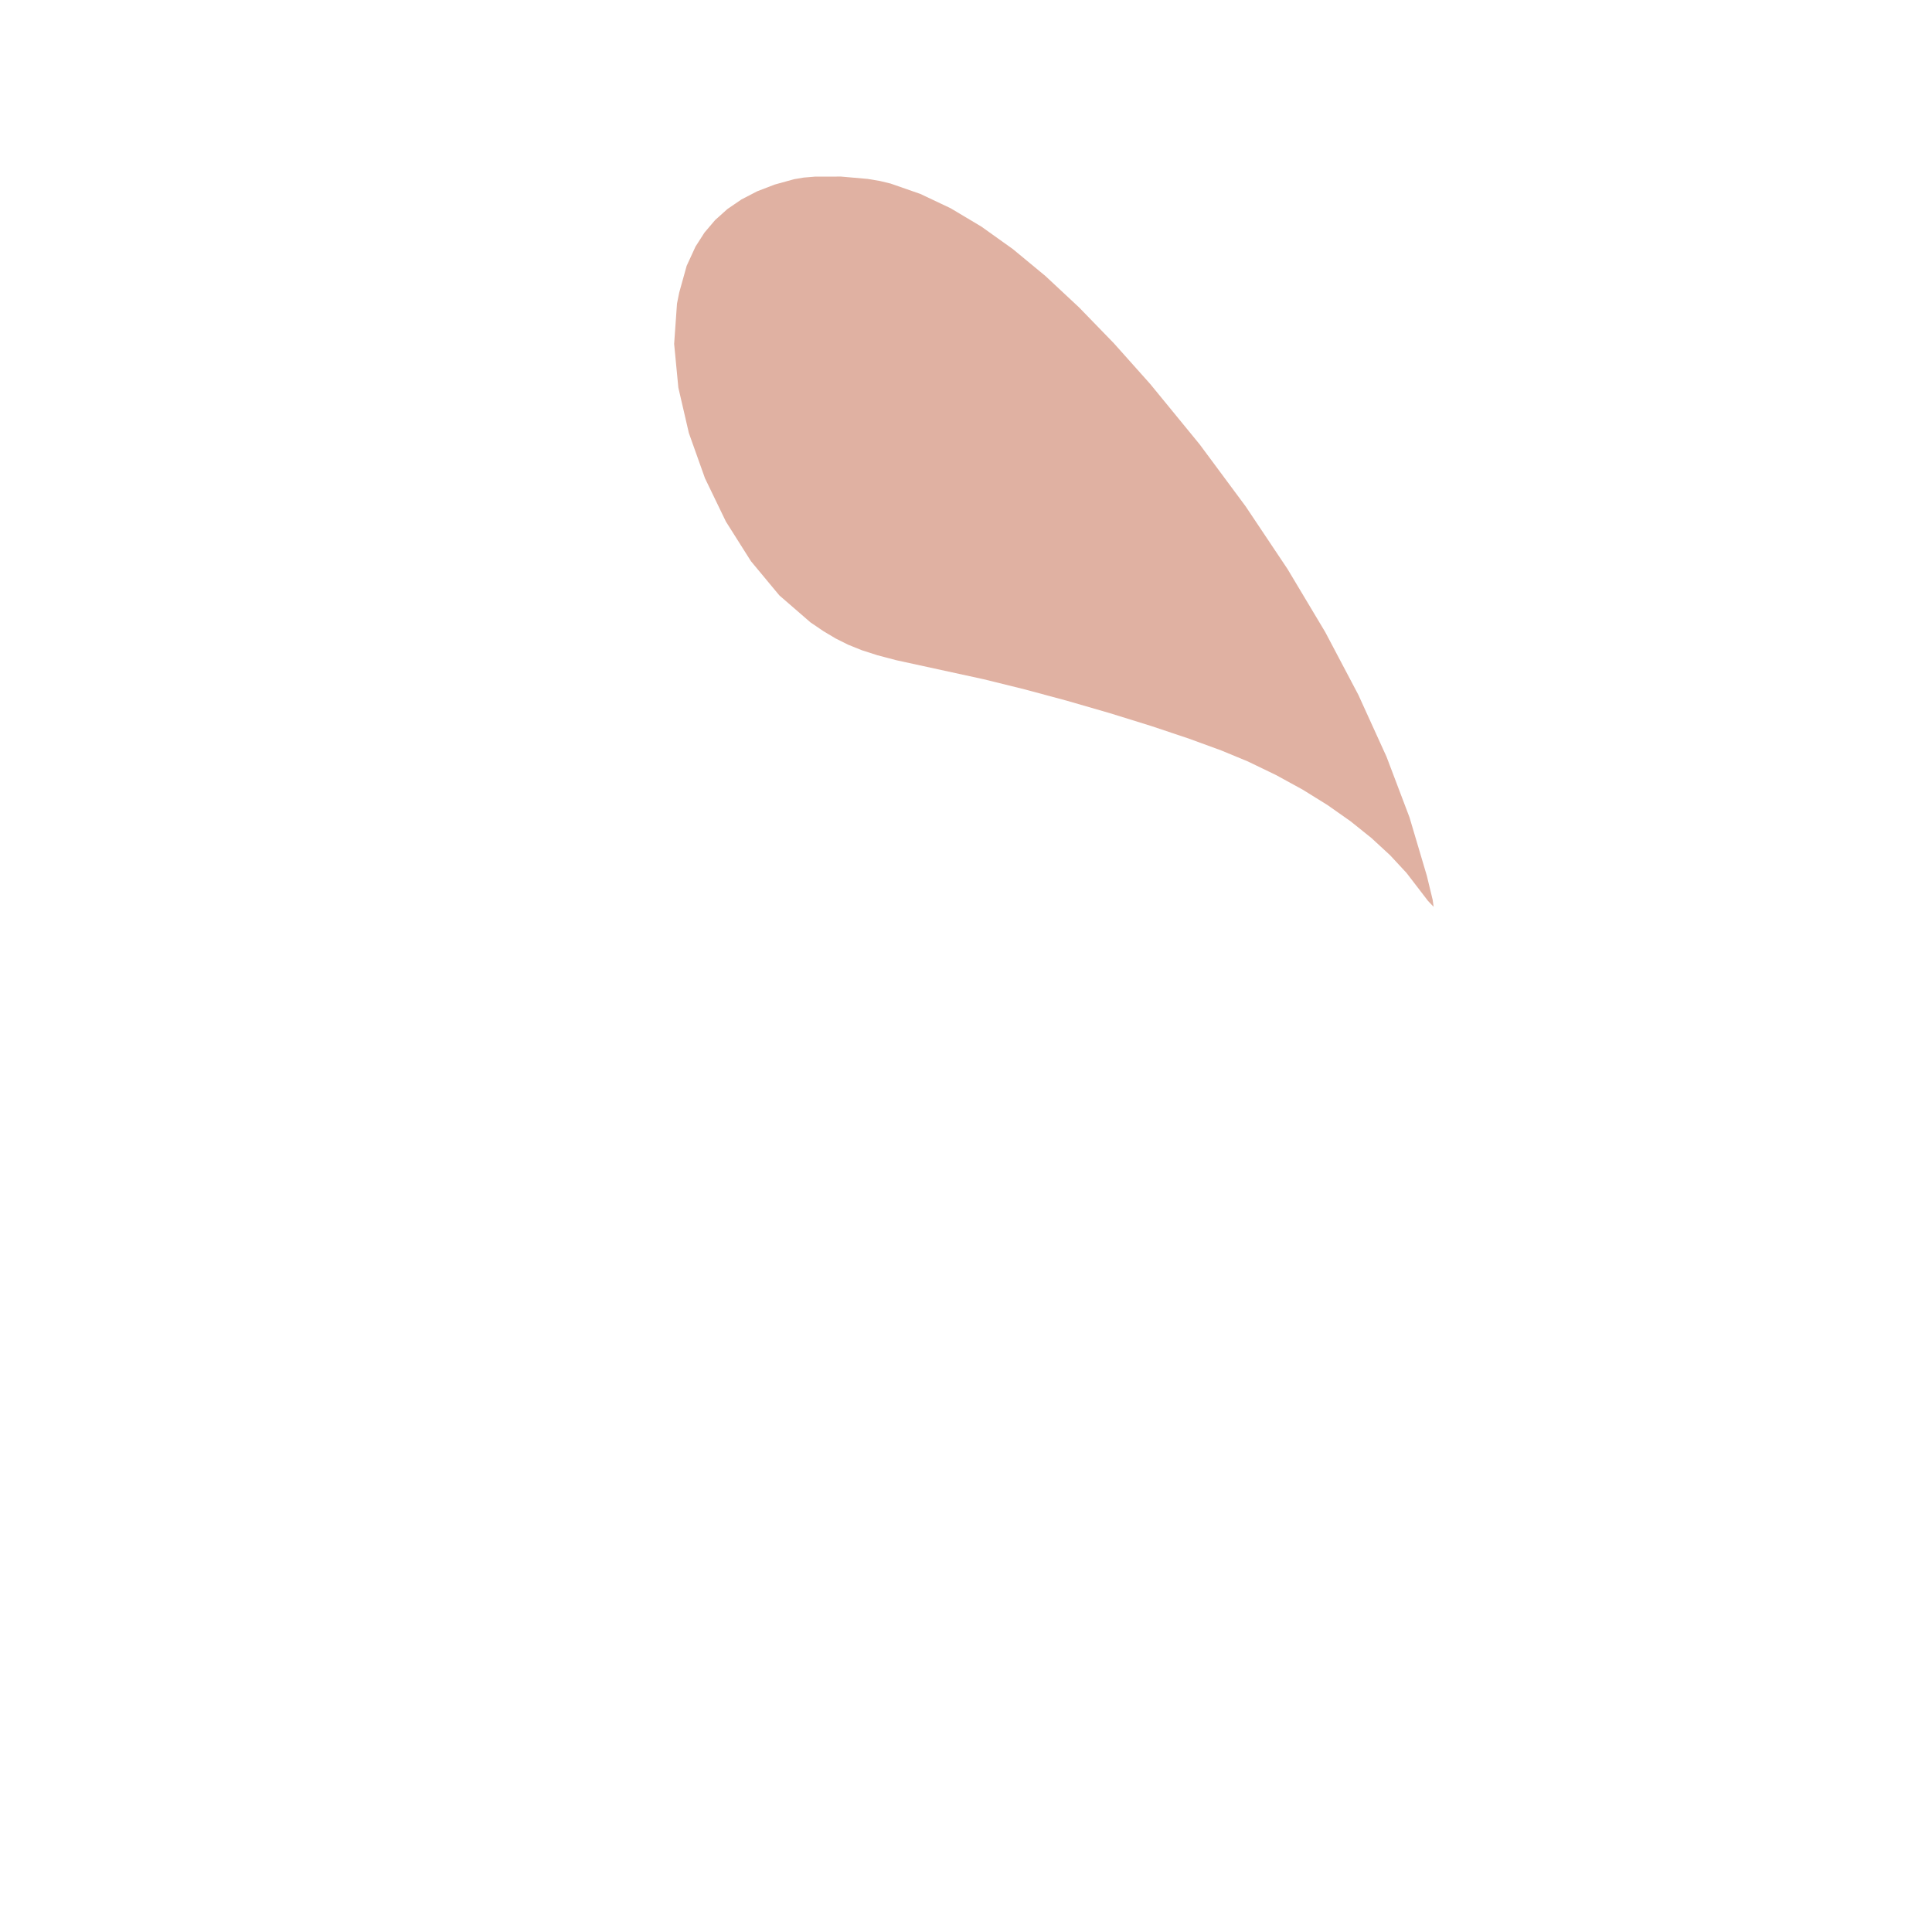
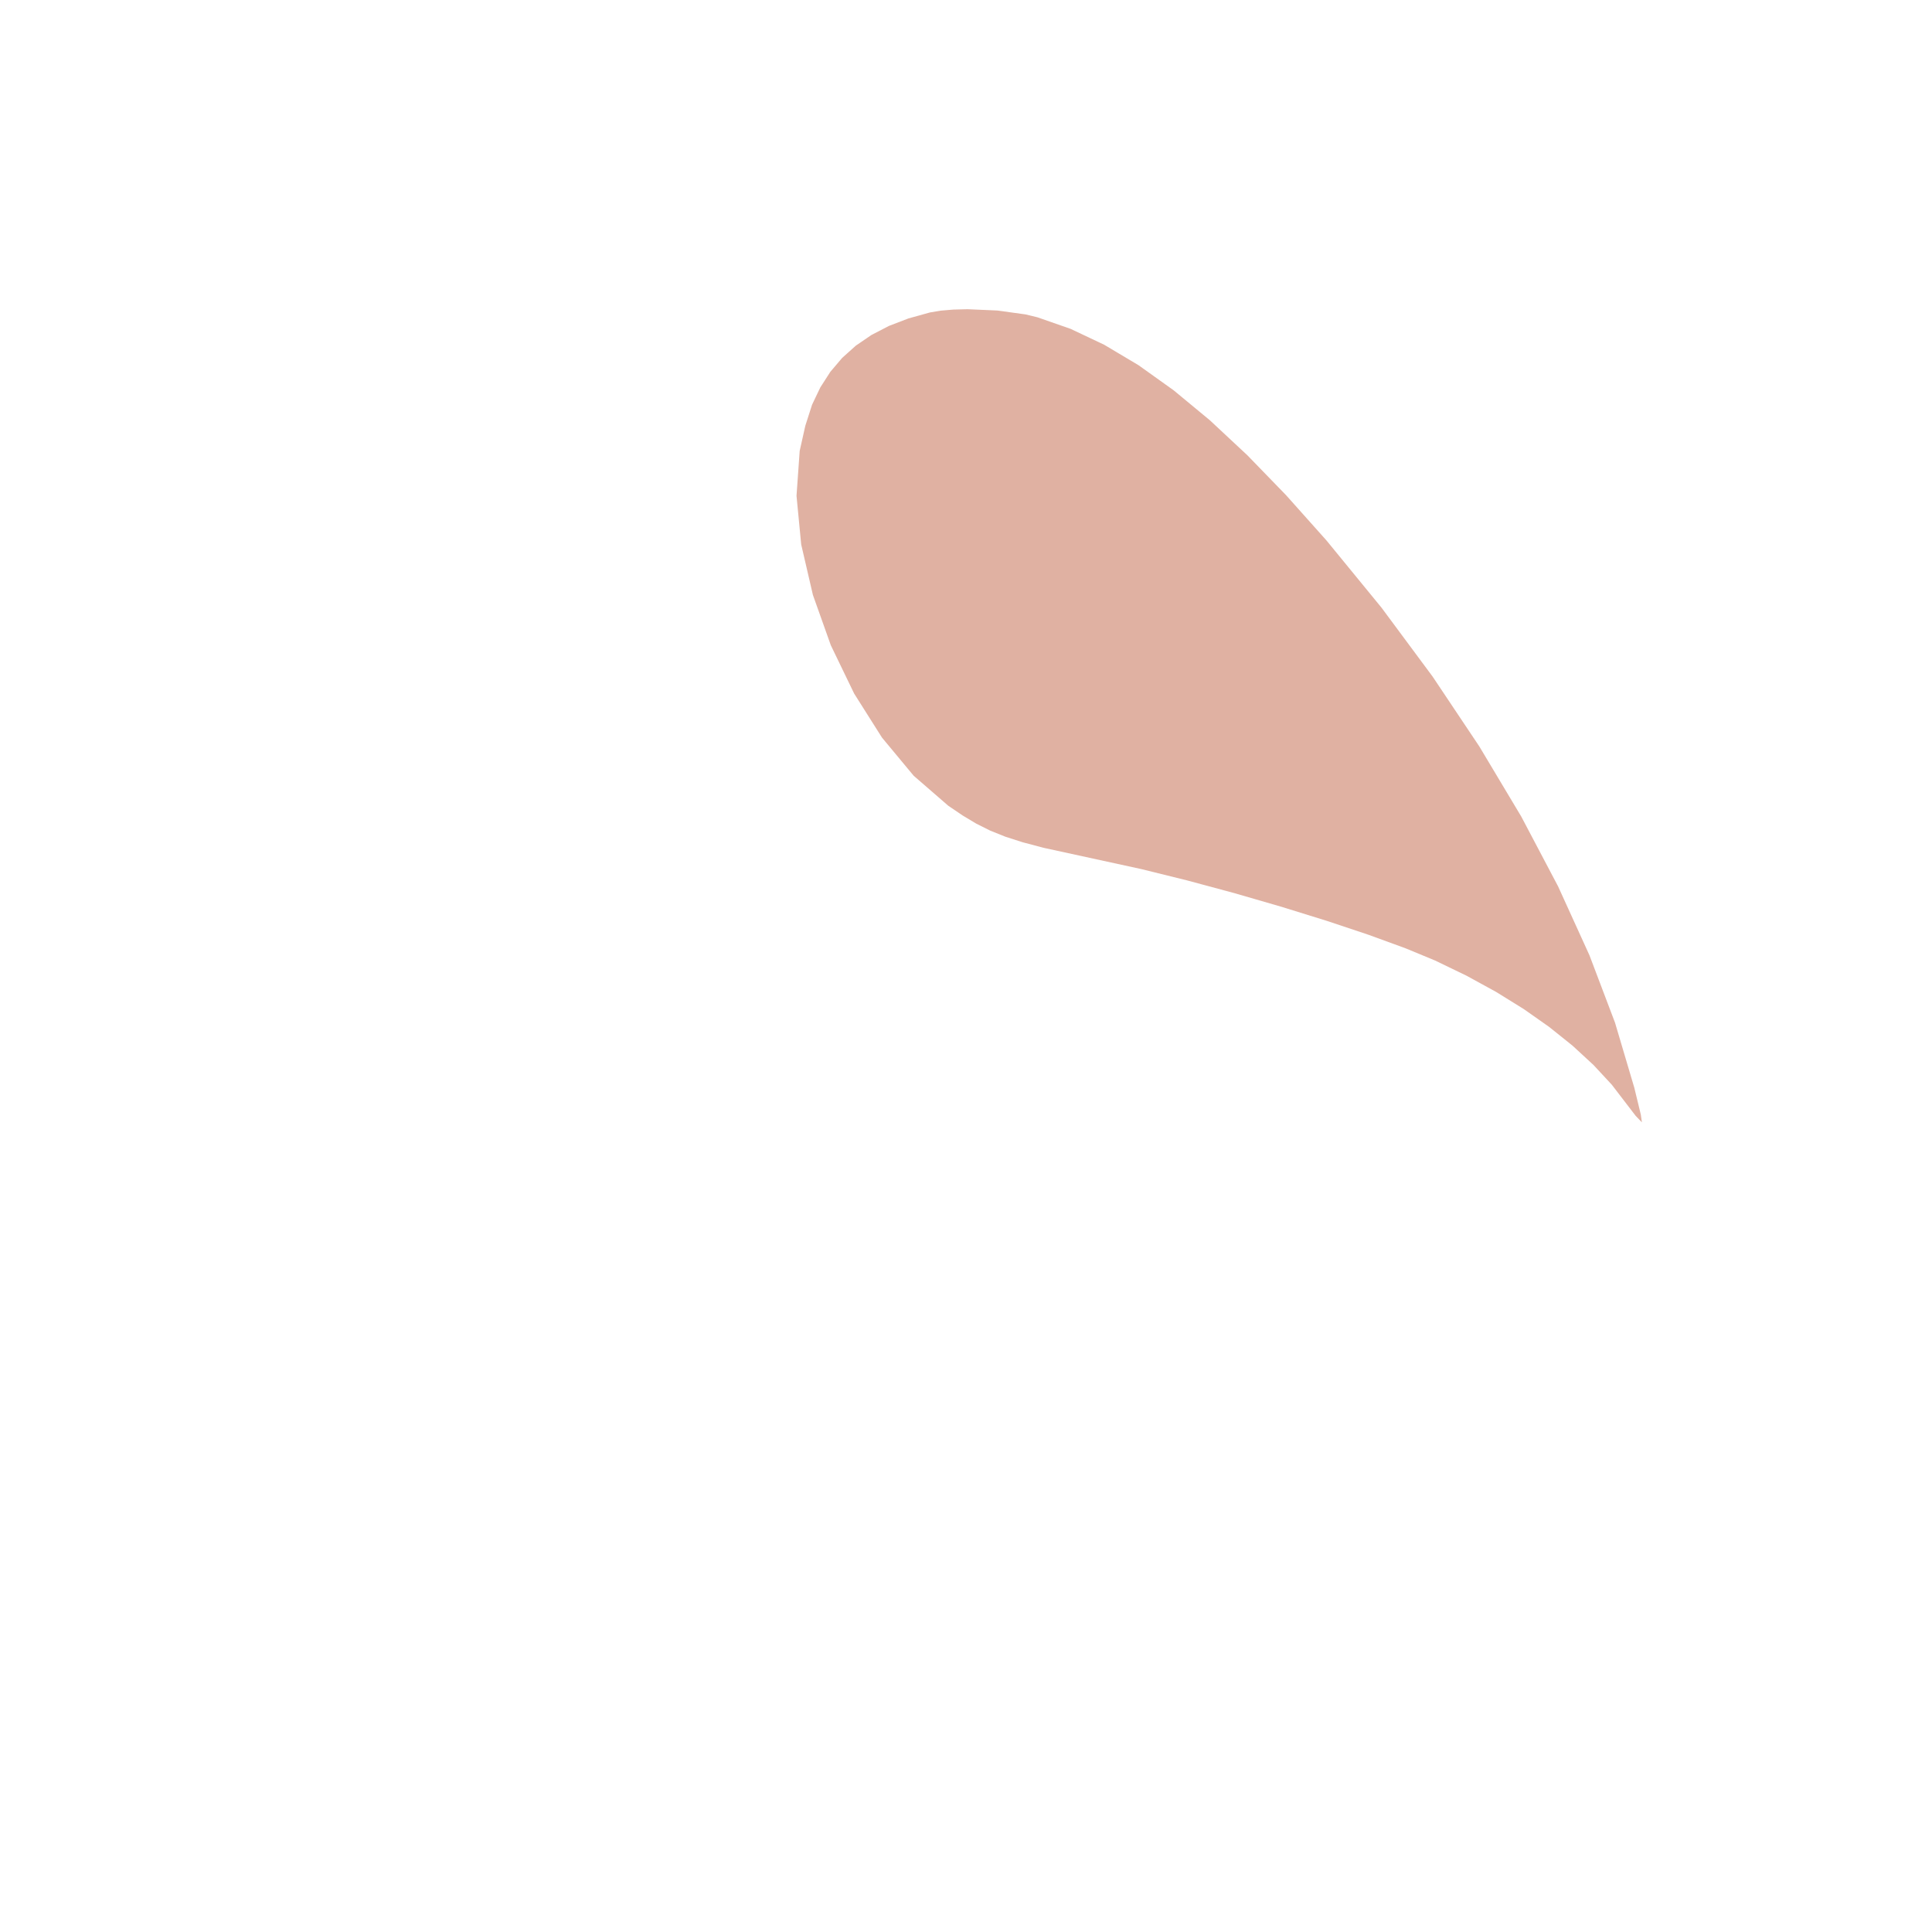
<svg xmlns="http://www.w3.org/2000/svg" width="1024" height="1024" viewBox="0 0 1024 1024">
-   <path d="M410.62 97.82L401.33 101.39L392.99 105.71L385.56 110.78L379.05 116.62L373.41 123.25L368.65 130.67L363.94 140.91L360.00 155.06L358.82 160.93L357.31 182.29L359.54 205.46L365.11 229.51L373.65 253.48L384.75 276.45L398.02 297.45L413.07 315.57L429.52 329.84L436.37 334.49L442.87 338.38L449.51 341.70L456.75 344.62L465.09 347.30L474.98 349.91L521.40 360.02L543.10 365.38L565.64 371.45L588.17 377.97L609.85 384.70L629.84 391.38L647.29 397.75L661.36 403.57L676.34 410.80L690.45 418.53L703.63 426.71L715.79 435.27L726.88 444.16L736.81 453.32L745.52 462.71L756.89 477.52L759.86 480.63L759.35 476.96L756.26 464.19L747.05 433.17L734.89 401.09L719.95 368.27L702.40 335.01L682.42 301.60L660.19 268.35L635.88 235.57L609.66 203.55L590.42 181.99L571.93 162.93L554.12 146.31L536.89 132.06L520.15 120.10L503.82 110.36L487.80 102.78L472.00 97.28L466.33 95.91L459.88 94.83L445.79 93.59L432.03 93.61L425.98 94.12L420.88 94.98Z" fill="#E0B1A2" />
+   <path d="M492.93 165.60L481.51 168.77L471.17 172.74L461.88 177.55L453.62 183.19L446.37 189.69L440.10 197.07L434.79 205.33L430.42 214.49L426.83 225.67L423.85 239.01L422.17 262.79L424.65 288.58L430.86 315.35L440.36 342.03L452.71 367.59L467.49 390.97L484.24 411.13L502.55 427.02L510.17 432.19L517.41 436.53L524.80 440.23L532.86 443.47L542.14 446.45L553.15 449.36L604.82 460.61L628.97 466.58L654.06 473.33L679.14 480.60L703.28 488.09L725.52 495.52L744.95 502.61L760.61 509.09L777.28 517.14L792.99 525.75L807.65 534.84L821.19 544.37L833.53 554.27L844.59 564.47L854.29 574.92L866.93 591.41L870.24 594.86L869.67 590.78L866.23 576.57L855.99 542.03L842.45 506.33L825.82 469.80L806.29 432.77L784.05 395.59L759.30 358.58L732.24 322.09L703.06 286.45L681.64 262.45L661.07 241.24L641.24 222.74L622.06 206.87L603.43 193.56L585.25 182.73L567.41 174.29L549.83 168.16L543.52 166.64L528.62 164.58L512.79 163.89L505.34 164.08L498.61 164.65Z" fill="#E0B1A2" />
</svg>
